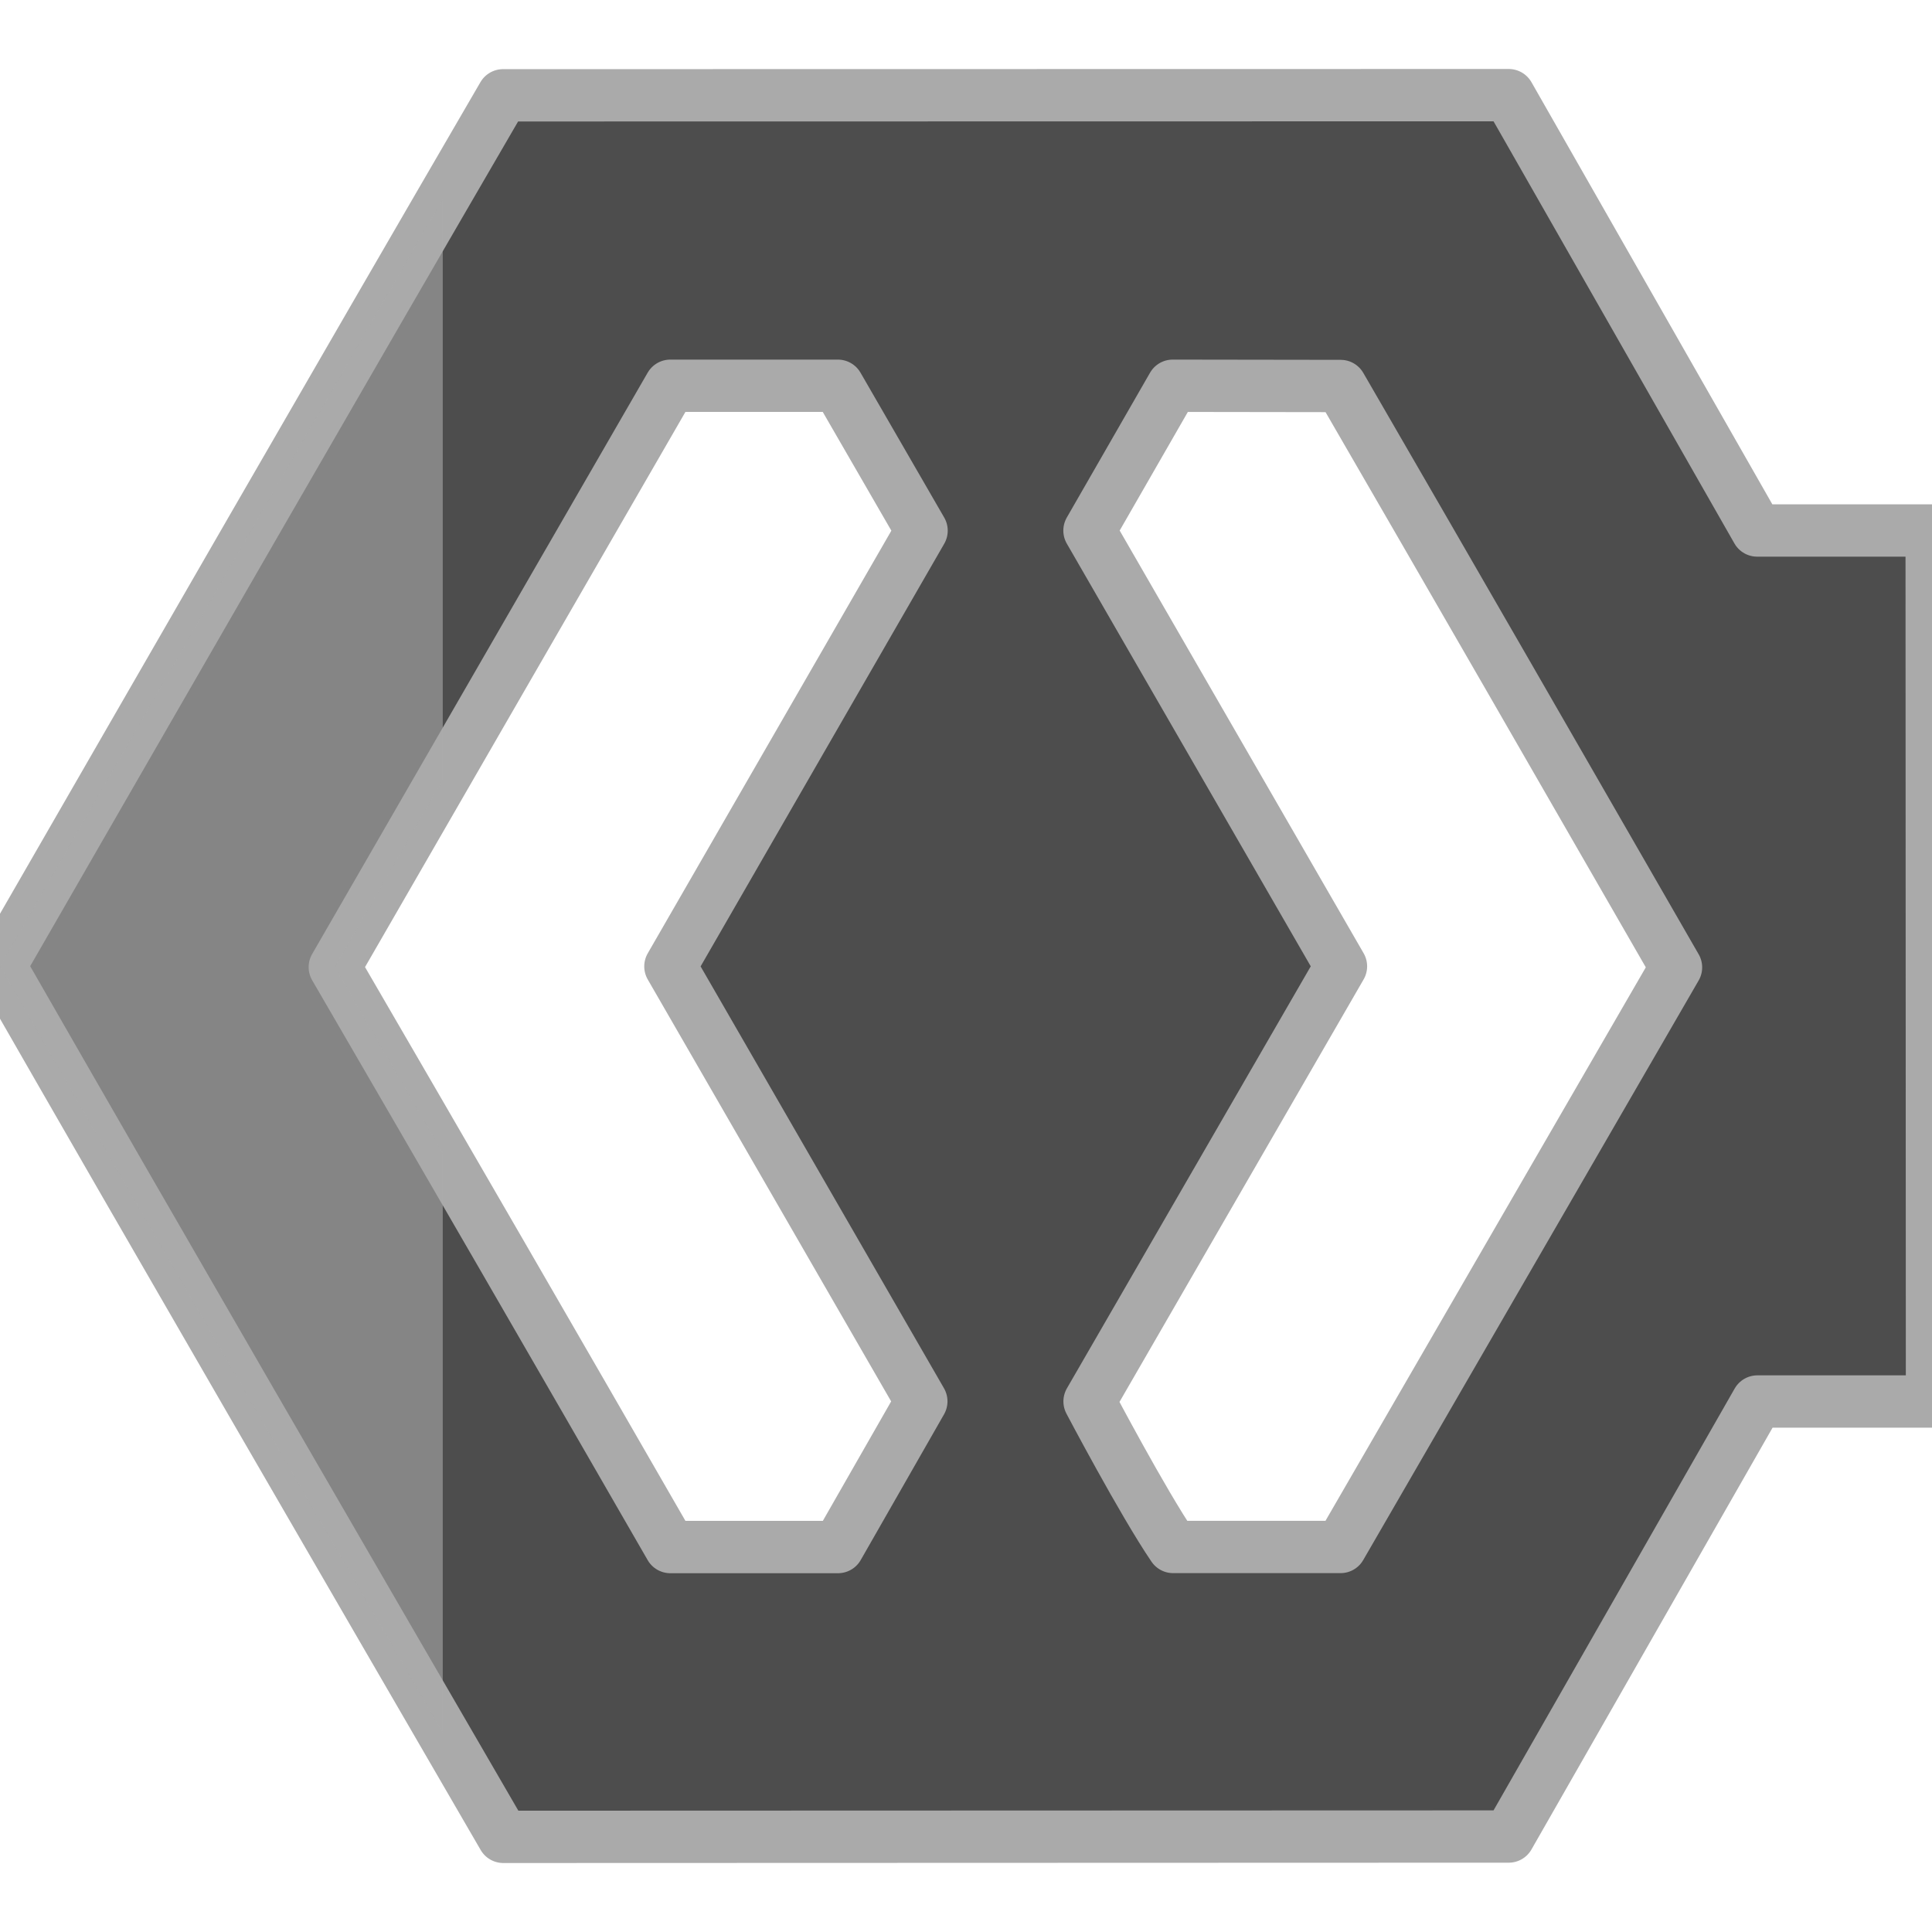
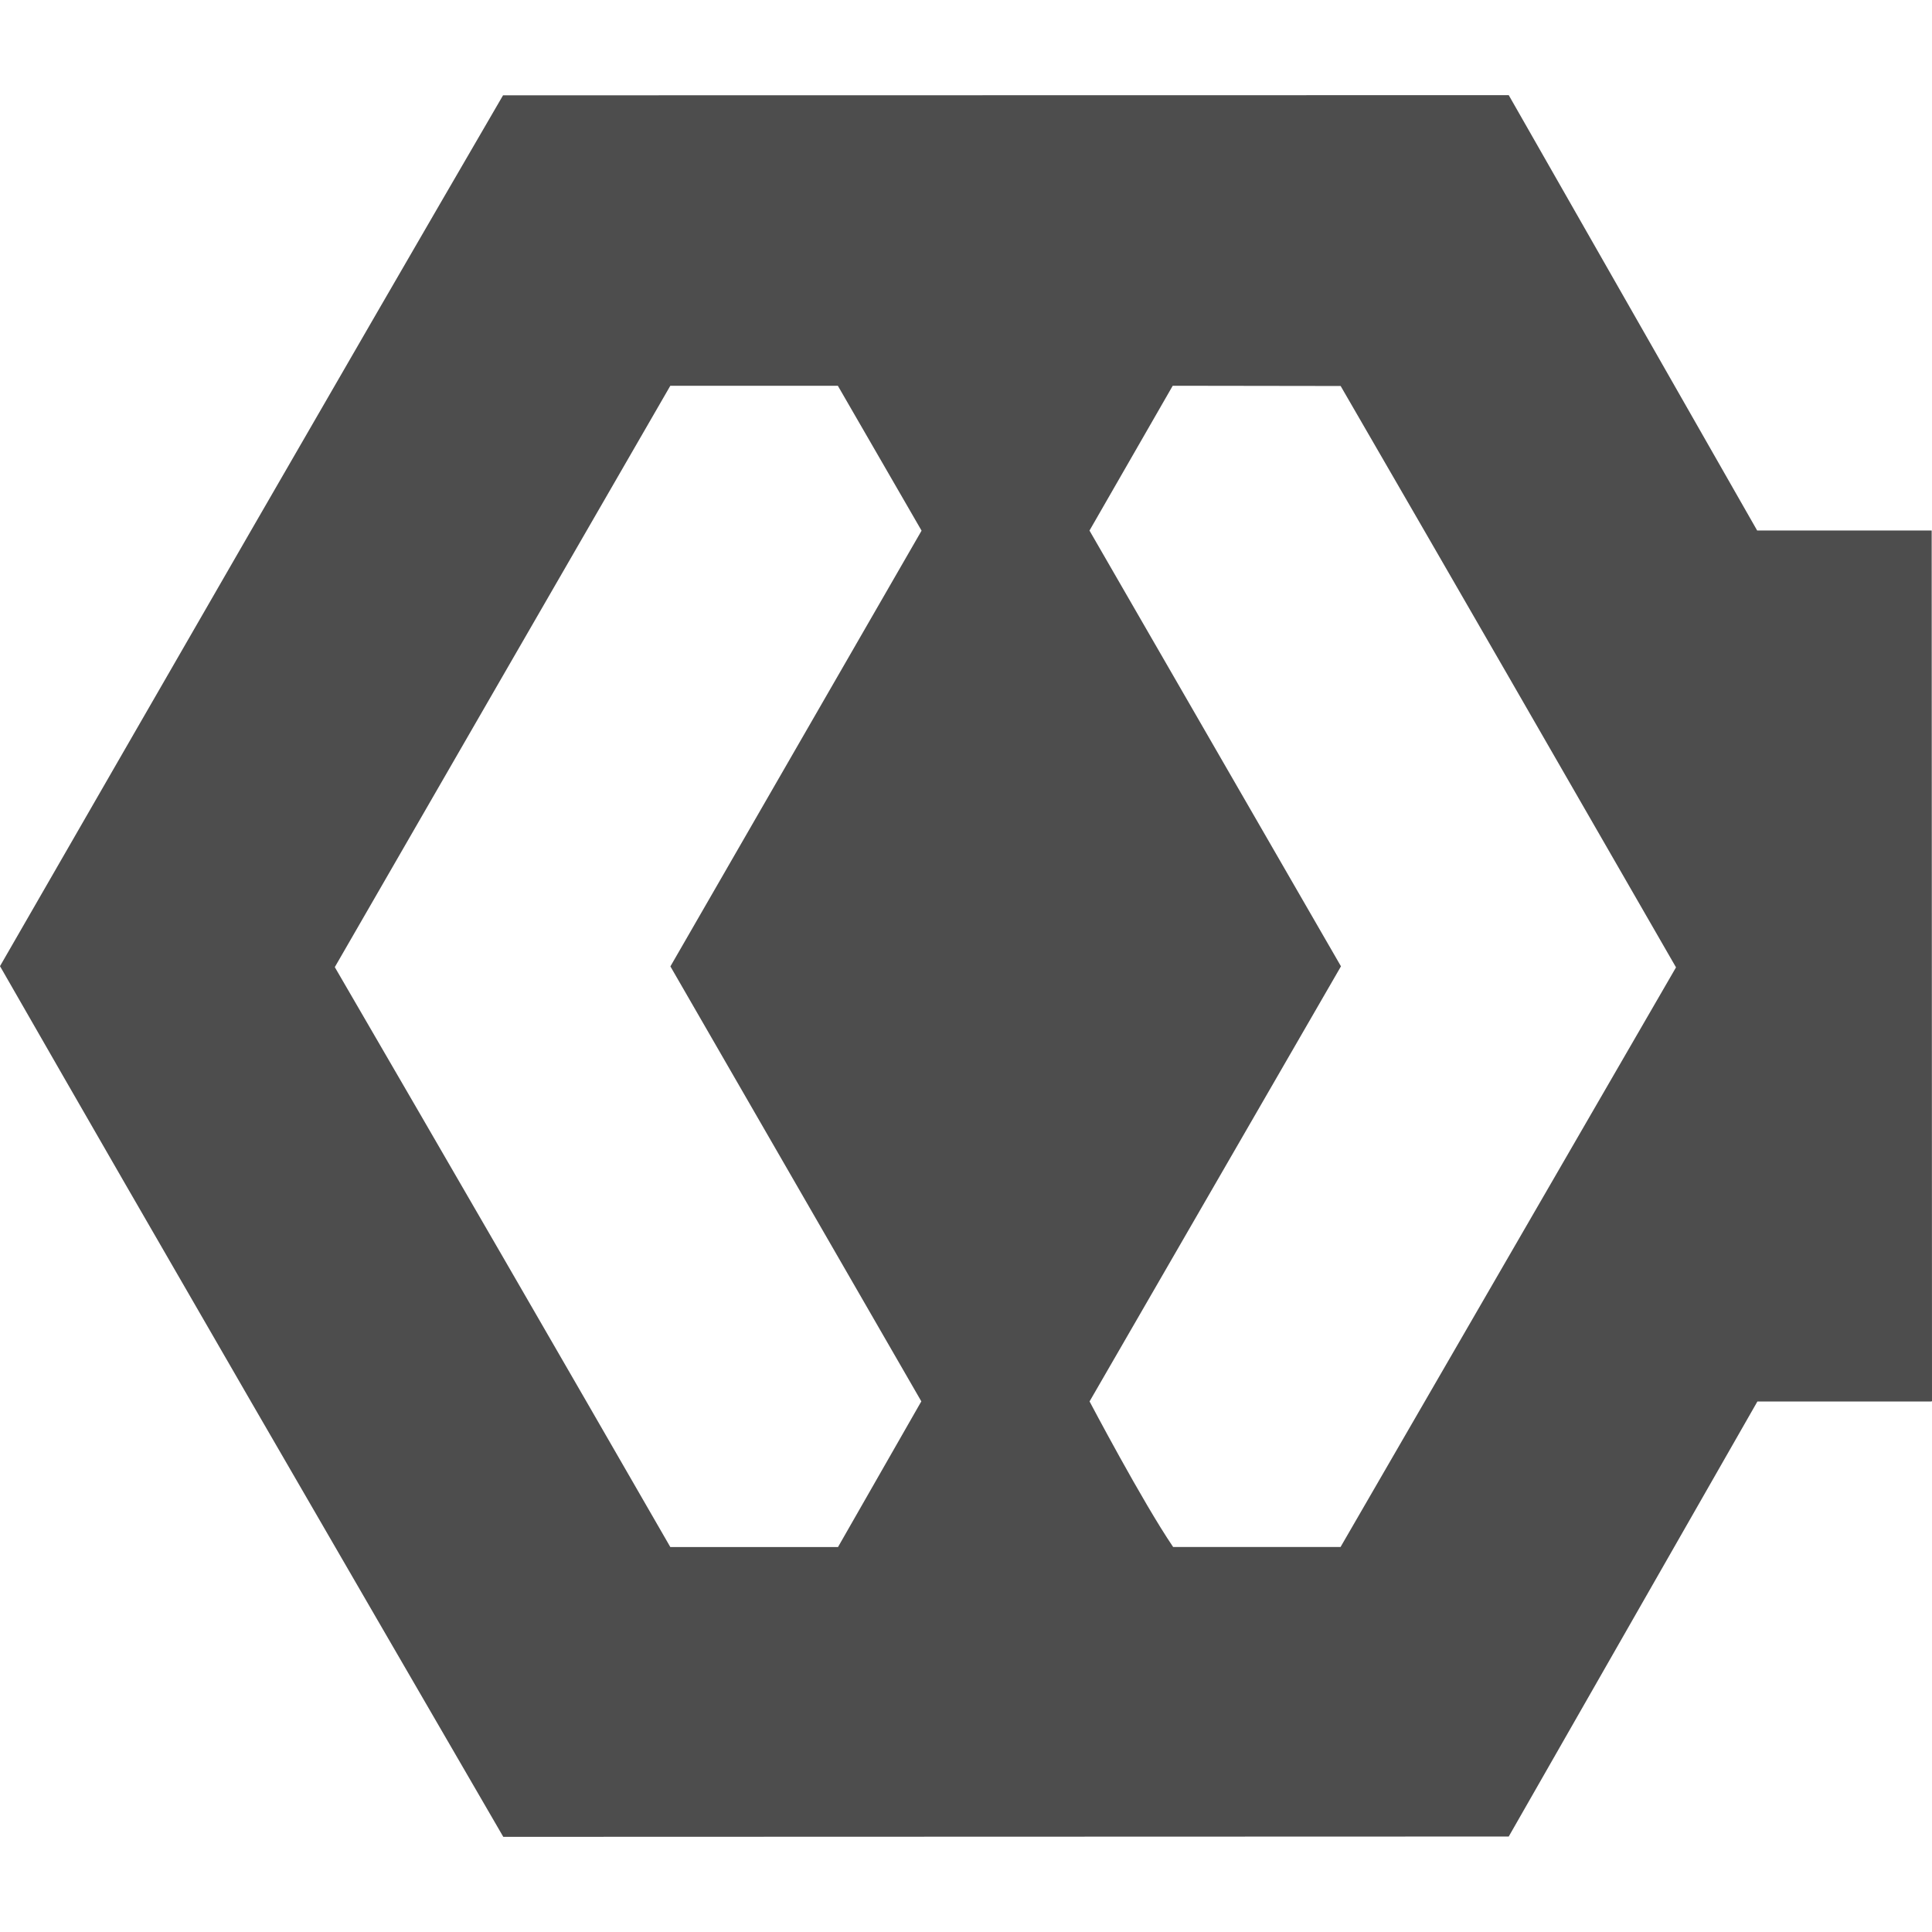
<svg xmlns="http://www.w3.org/2000/svg" viewBox="0 0 24 24" role="img" aria-label="Keycloak">
-   <defs>
-     <clipPath id="tss_keycloak_cs">
-       <path clip-rule="evenodd" d="m18.742 1.182-12.493.002C4.155 4.784 2.079 8.393 0 12.002c2.071 3.612 4.162 7.214 6.252 10.816l12.49-.004 3.089-5.404h2.158v-.002H24L23.996 6.59h-2.168zM8.327 4.792h2.081l1.04 1.8-3.12 5.413 3.117 5.403-1.035 1.81H8.327a2047.566 2047.566 0 0 0-4.168-7.204C5.547 9.606 6.937 7.2 8.327 4.792Zm6.241 0 2.086.003c1.393 2.405 2.78 4.813 4.166 7.222l-4.167 7.2h-2.08c-.382-.562-1.038-1.808-1.038-1.808l3.123-5.405-3.124-5.413z" />
-     </clipPath>
-   </defs>
-   <style>@keyframes tss_keycloak_fl{0%,100%{fill-opacity:0.55}34%,84%{fill-opacity:1}}@keyframes tss_keycloak_sw{0%{transform:translateX(-22px) skewX(-22deg)}45%,82%{transform:translateX(24px) skewX(-22deg)}100%{transform:translateX(24px) skewX(-22deg)}}.tss_keycloak_fl{animation:tss_keycloak_fl 3.6s ease-in-out infinite}.tss_keycloak_sw{animation:tss_keycloak_sw 3.6s cubic-bezier(0.22,1,0.36,1) infinite}@keyframes tss_keycloak_sp0{0%,0%{stroke-dashoffset:100;stroke-opacity:1}30%,78%{stroke-dashoffset:0;stroke-opacity:0.25}100%{stroke-dashoffset:-100;stroke-opacity:1}}.tss_keycloak_sp0{stroke-dasharray:100;animation:tss_keycloak_sp0 3.6s cubic-bezier(0.22,1,0.36,1) infinite}@keyframes tss_keycloak_sp1{0%,6%{stroke-dashoffset:100;stroke-opacity:1}35%,78%{stroke-dashoffset:0;stroke-opacity:0.25}100%{stroke-dashoffset:-100;stroke-opacity:1}}.tss_keycloak_sp1{stroke-dasharray:100;animation:tss_keycloak_sp1 3.6s cubic-bezier(0.22,1,0.36,1) infinite}@keyframes tss_keycloak_sp2{0%,12%{stroke-dashoffset:100;stroke-opacity:1}40%,78%{stroke-dashoffset:0;stroke-opacity:0.25}100%{stroke-dashoffset:-100;stroke-opacity:1}}.tss_keycloak_sp2{stroke-dasharray:100;animation:tss_keycloak_sp2 3.6s cubic-bezier(0.22,1,0.36,1) infinite}@media (prefers-reduced-motion: reduce){.tss_keycloak_fl{animation:none!important;transform:none!important;fill-opacity:1!important}.tss_keycloak_sw{animation:none!important;transform:none!important;opacity:0!important}.tss_keycloak_sp0{animation:none!important;stroke-dashoffset:0!important;stroke-opacity:0!important}.tss_keycloak_sp1{animation:none!important;stroke-dashoffset:0!important;stroke-opacity:0!important}.tss_keycloak_sp2{animation:none!important;stroke-dashoffset:0!important;stroke-opacity:0!important}}</style>
-   <path class="tss_keycloak_fl" fill="#4D4D4D" fill-rule="evenodd" d="m18.742 1.182-12.493.002C4.155 4.784 2.079 8.393 0 12.002c2.071 3.612 4.162 7.214 6.252 10.816l12.49-.004 3.089-5.404h2.158v-.002H24L23.996 6.59h-2.168zM8.327 4.792h2.081l1.04 1.8-3.12 5.413 3.117 5.403-1.035 1.81H8.327a2047.566 2047.566 0 0 0-4.168-7.204C5.547 9.606 6.937 7.2 8.327 4.792Zm6.241 0 2.086.003c1.393 2.405 2.78 4.813 4.166 7.222l-4.167 7.2h-2.08c-.382-.562-1.038-1.808-1.038-1.808l3.123-5.405-3.124-5.413z" />
-   <path class="tss_keycloak_sp0" pathLength="100" fill="none" stroke="#AAAAAA" stroke-width="0.65" stroke-linecap="round" stroke-linejoin="round" d="M18.742 1.182 l-12.493 0.002 C4.155 4.784 2.079 8.393 0 12.002 c2.071 3.612 4.162 7.214 6.252 10.816 l12.49 -0.004 l3.089 -5.404 h2.158 v-0.002 H24 L23.996 6.59 h-2.168 Z" />
-   <path class="tss_keycloak_sp1" pathLength="100" fill="none" stroke="#AAAAAA" stroke-width="0.65" stroke-linecap="round" stroke-linejoin="round" d="M8.327 4.792 h2.081 l1.04 1.8 l-3.12 5.413 l3.117 5.403 l-1.035 1.81 H8.327 a2047.566 2047.566 0 0 0 -4.168 -7.204 C5.547 9.606 6.937 7.2 8.327 4.792 Z" />
-   <path class="tss_keycloak_sp2" pathLength="100" fill="none" stroke="#AAAAAA" stroke-width="0.65" stroke-linecap="round" stroke-linejoin="round" d="M14.568 4.792 l2.086 0.003 c1.393 2.405 2.78 4.813 4.166 7.222 l-4.167 7.2 h-2.08 c-0.382 -0.562 -1.038 -1.808 -1.038 -1.808 l3.123 -5.405 l-3.124 -5.413 Z" />
-   <g clip-path="url(#tss_keycloak_cs)">
-     <rect class="tss_keycloak_sw" x="0" y="-2" width="5.5" height="28" fill="#AAAAAA" fill-opacity="0.6" />
+   <style>@keyframes tss_keycloak_al{0%{opacity:0}4%,92%{opacity:1}98%,100%{opacity:0}}@keyframes tss_keycloak_mv{0%{opacity:0;transform:rotate(-20deg) scale(.94)}38%{opacity:1;transform:rotate(2deg) scale(1.03)}48%{transform:rotate(0) scale(1)}62%{transform:rotate(2deg) scale(1)}76%{transform:rotate(-2deg) scale(1)}88%{transform:rotate(1deg) scale(1)}100%{transform:rotate(0) scale(1)}}@keyframes tss_keycloak_pl{0%,60%{transform:scale(1)}80%{transform:scale(1.02)}100%{transform:scale(1)}}.tss_keycloak_al{animation:tss_keycloak_al 3.6s linear infinite}.tss_keycloak_mv{transform-box:fill-box;transform-origin:50% 50%;animation:tss_keycloak_mv 3.6s cubic-bezier(.22,1,.36,1) infinite}.tss_keycloak_pl{transform-box:fill-box;transform-origin:50% 50%;animation:tss_keycloak_pl 3.6s ease-in-out infinite}@media (prefers-reduced-motion: reduce){.tss_keycloak_al,.tss_keycloak_mv,.tss_keycloak_pl{animation:none!important}.tss_keycloak_al{opacity:1!important}.tss_keycloak_mv{opacity:1!important;transform:none!important}.tss_keycloak_pl{transform:none!important}}</style>
+   <g class="tss_keycloak_al">
+     <g class="tss_keycloak_mv">
+       <g class="tss_keycloak_pl">
+         <path fill="#4D4D4D" fill-rule="evenodd" d="m18.742 1.182-12.493.002C4.155 4.784 2.079 8.393 0 12.002c2.071 3.612 4.162 7.214 6.252 10.816l12.49-.004 3.089-5.404h2.158v-.002H24L23.996 6.59h-2.168zM8.327 4.792h2.081l1.04 1.8-3.12 5.413 3.117 5.403-1.035 1.81H8.327a2047.566 2047.566 0 0 0-4.168-7.204C5.547 9.606 6.937 7.2 8.327 4.792Zm6.241 0 2.086.003c1.393 2.405 2.78 4.813 4.166 7.222l-4.167 7.2h-2.08c-.382-.562-1.038-1.808-1.038-1.808l3.123-5.405-3.124-5.413z" />
+       </g>
+     </g>
  </g>
</svg>
